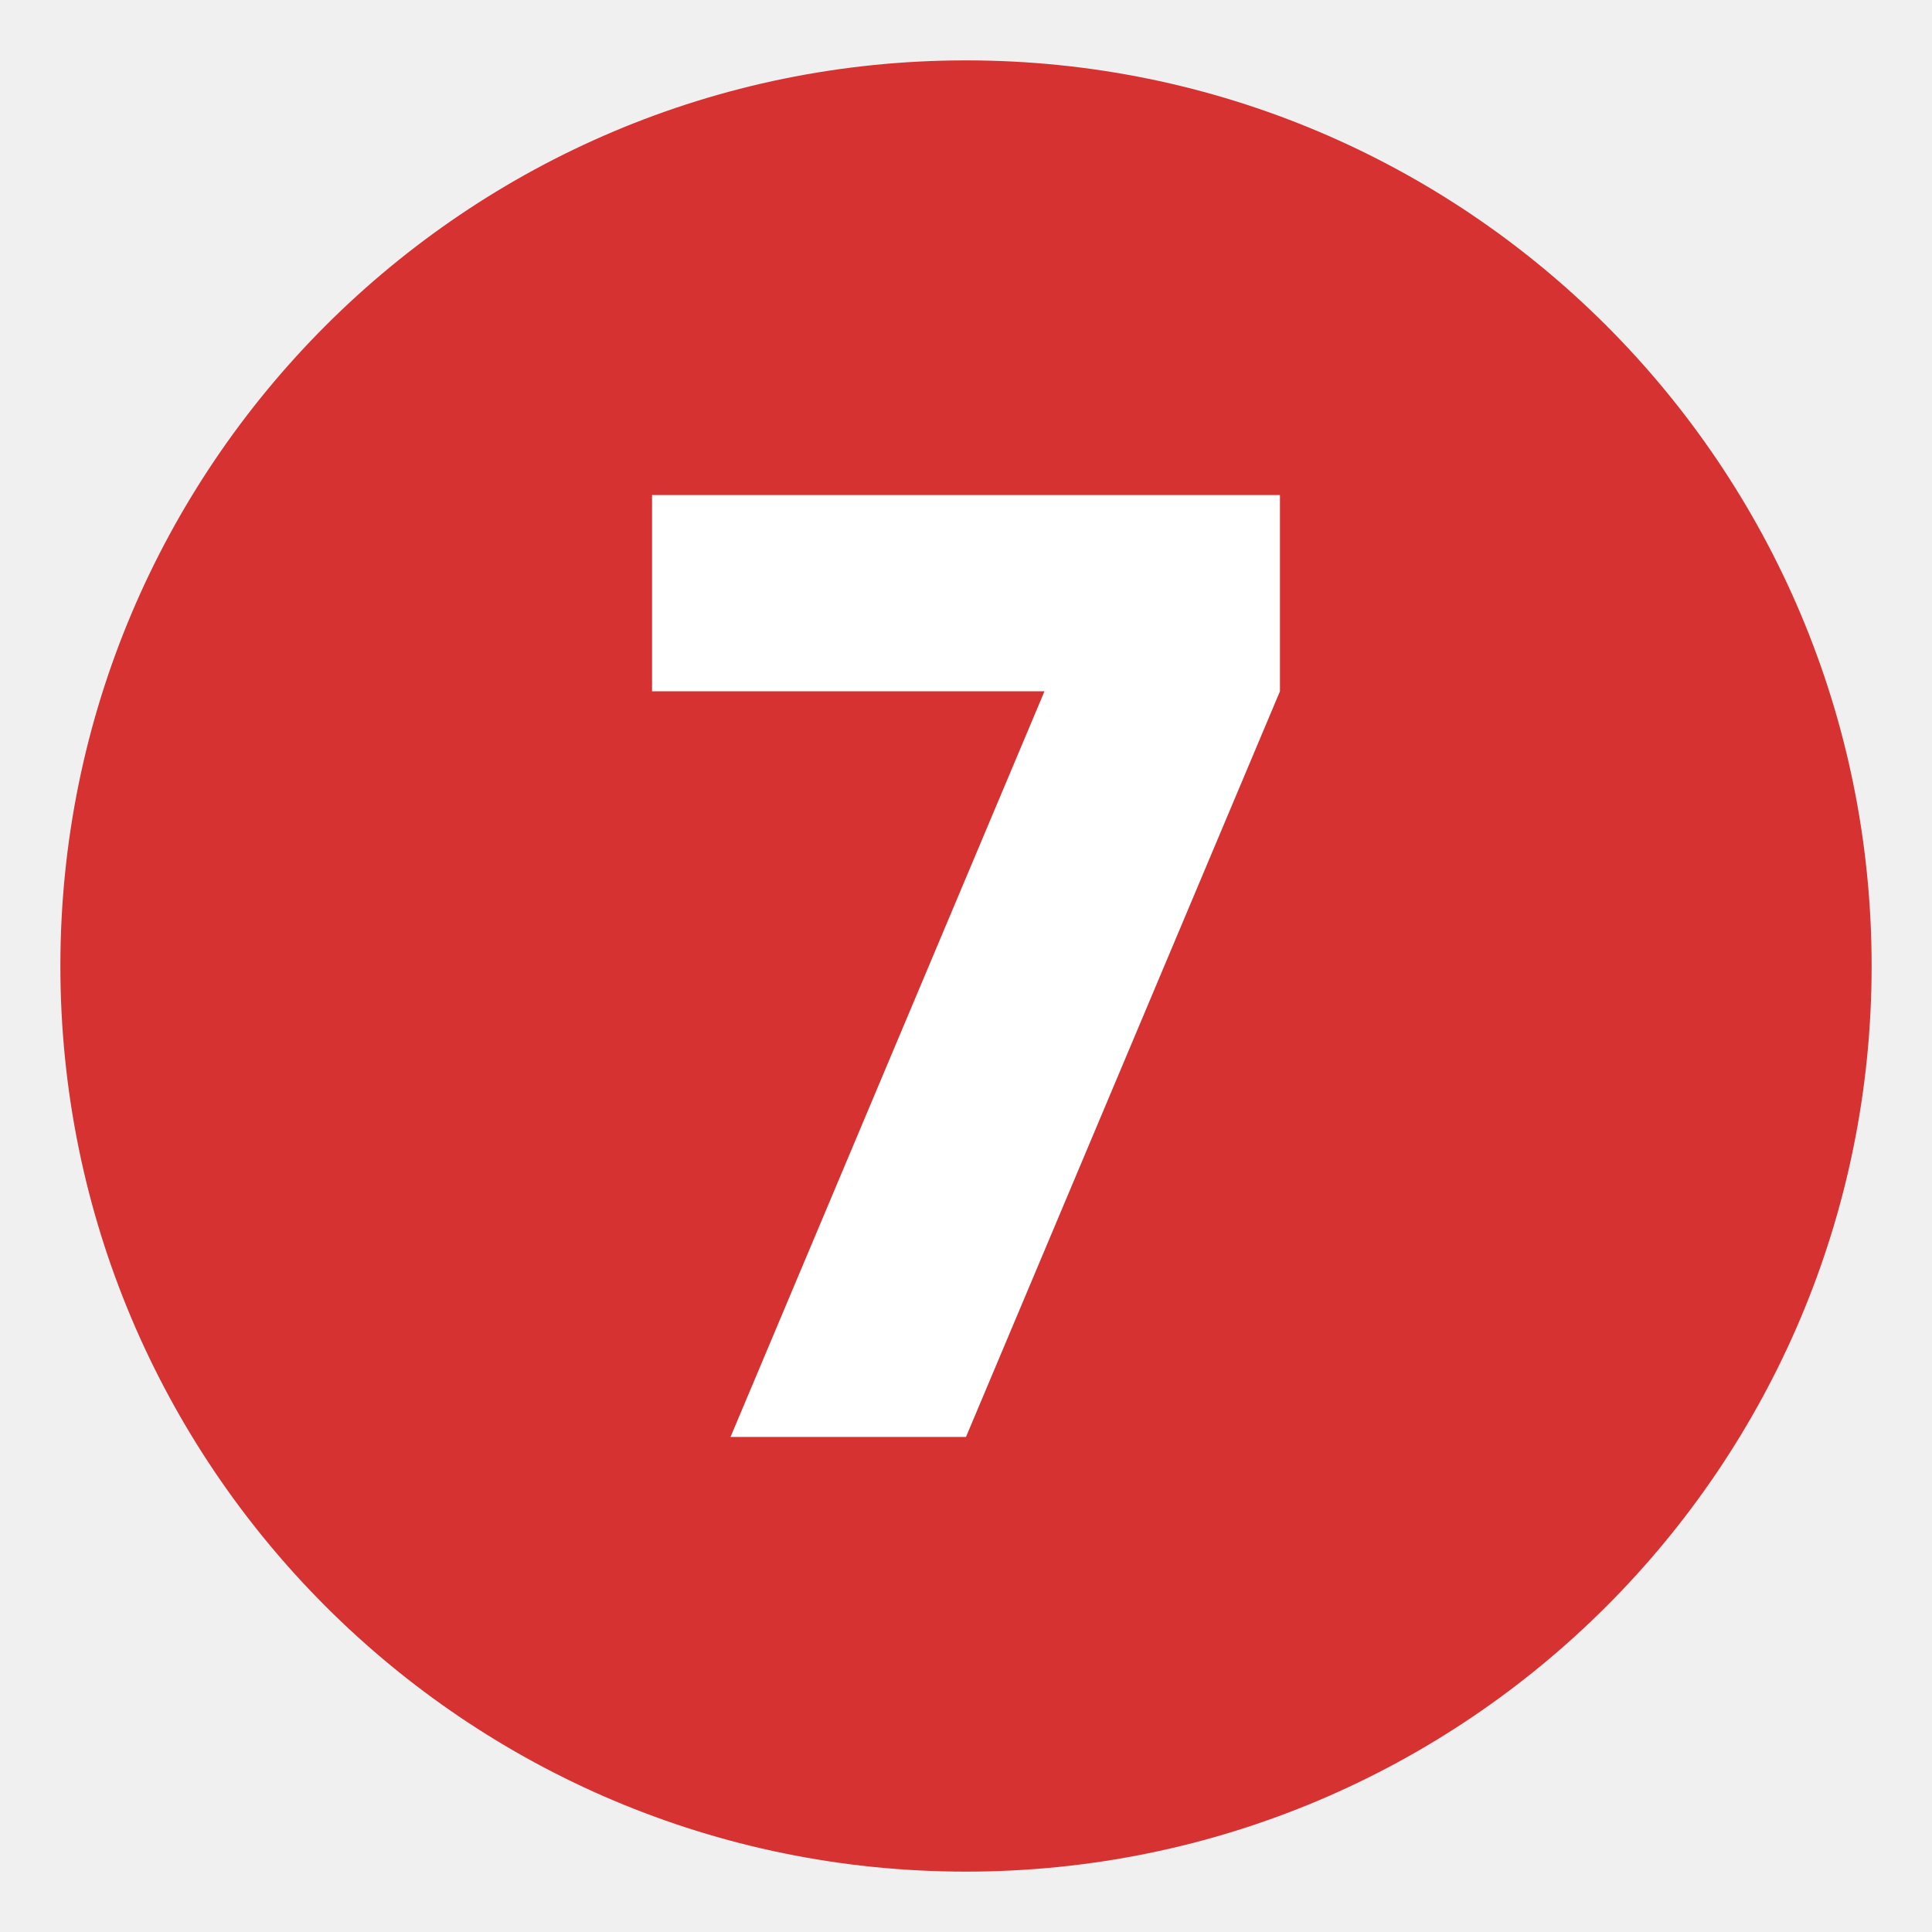
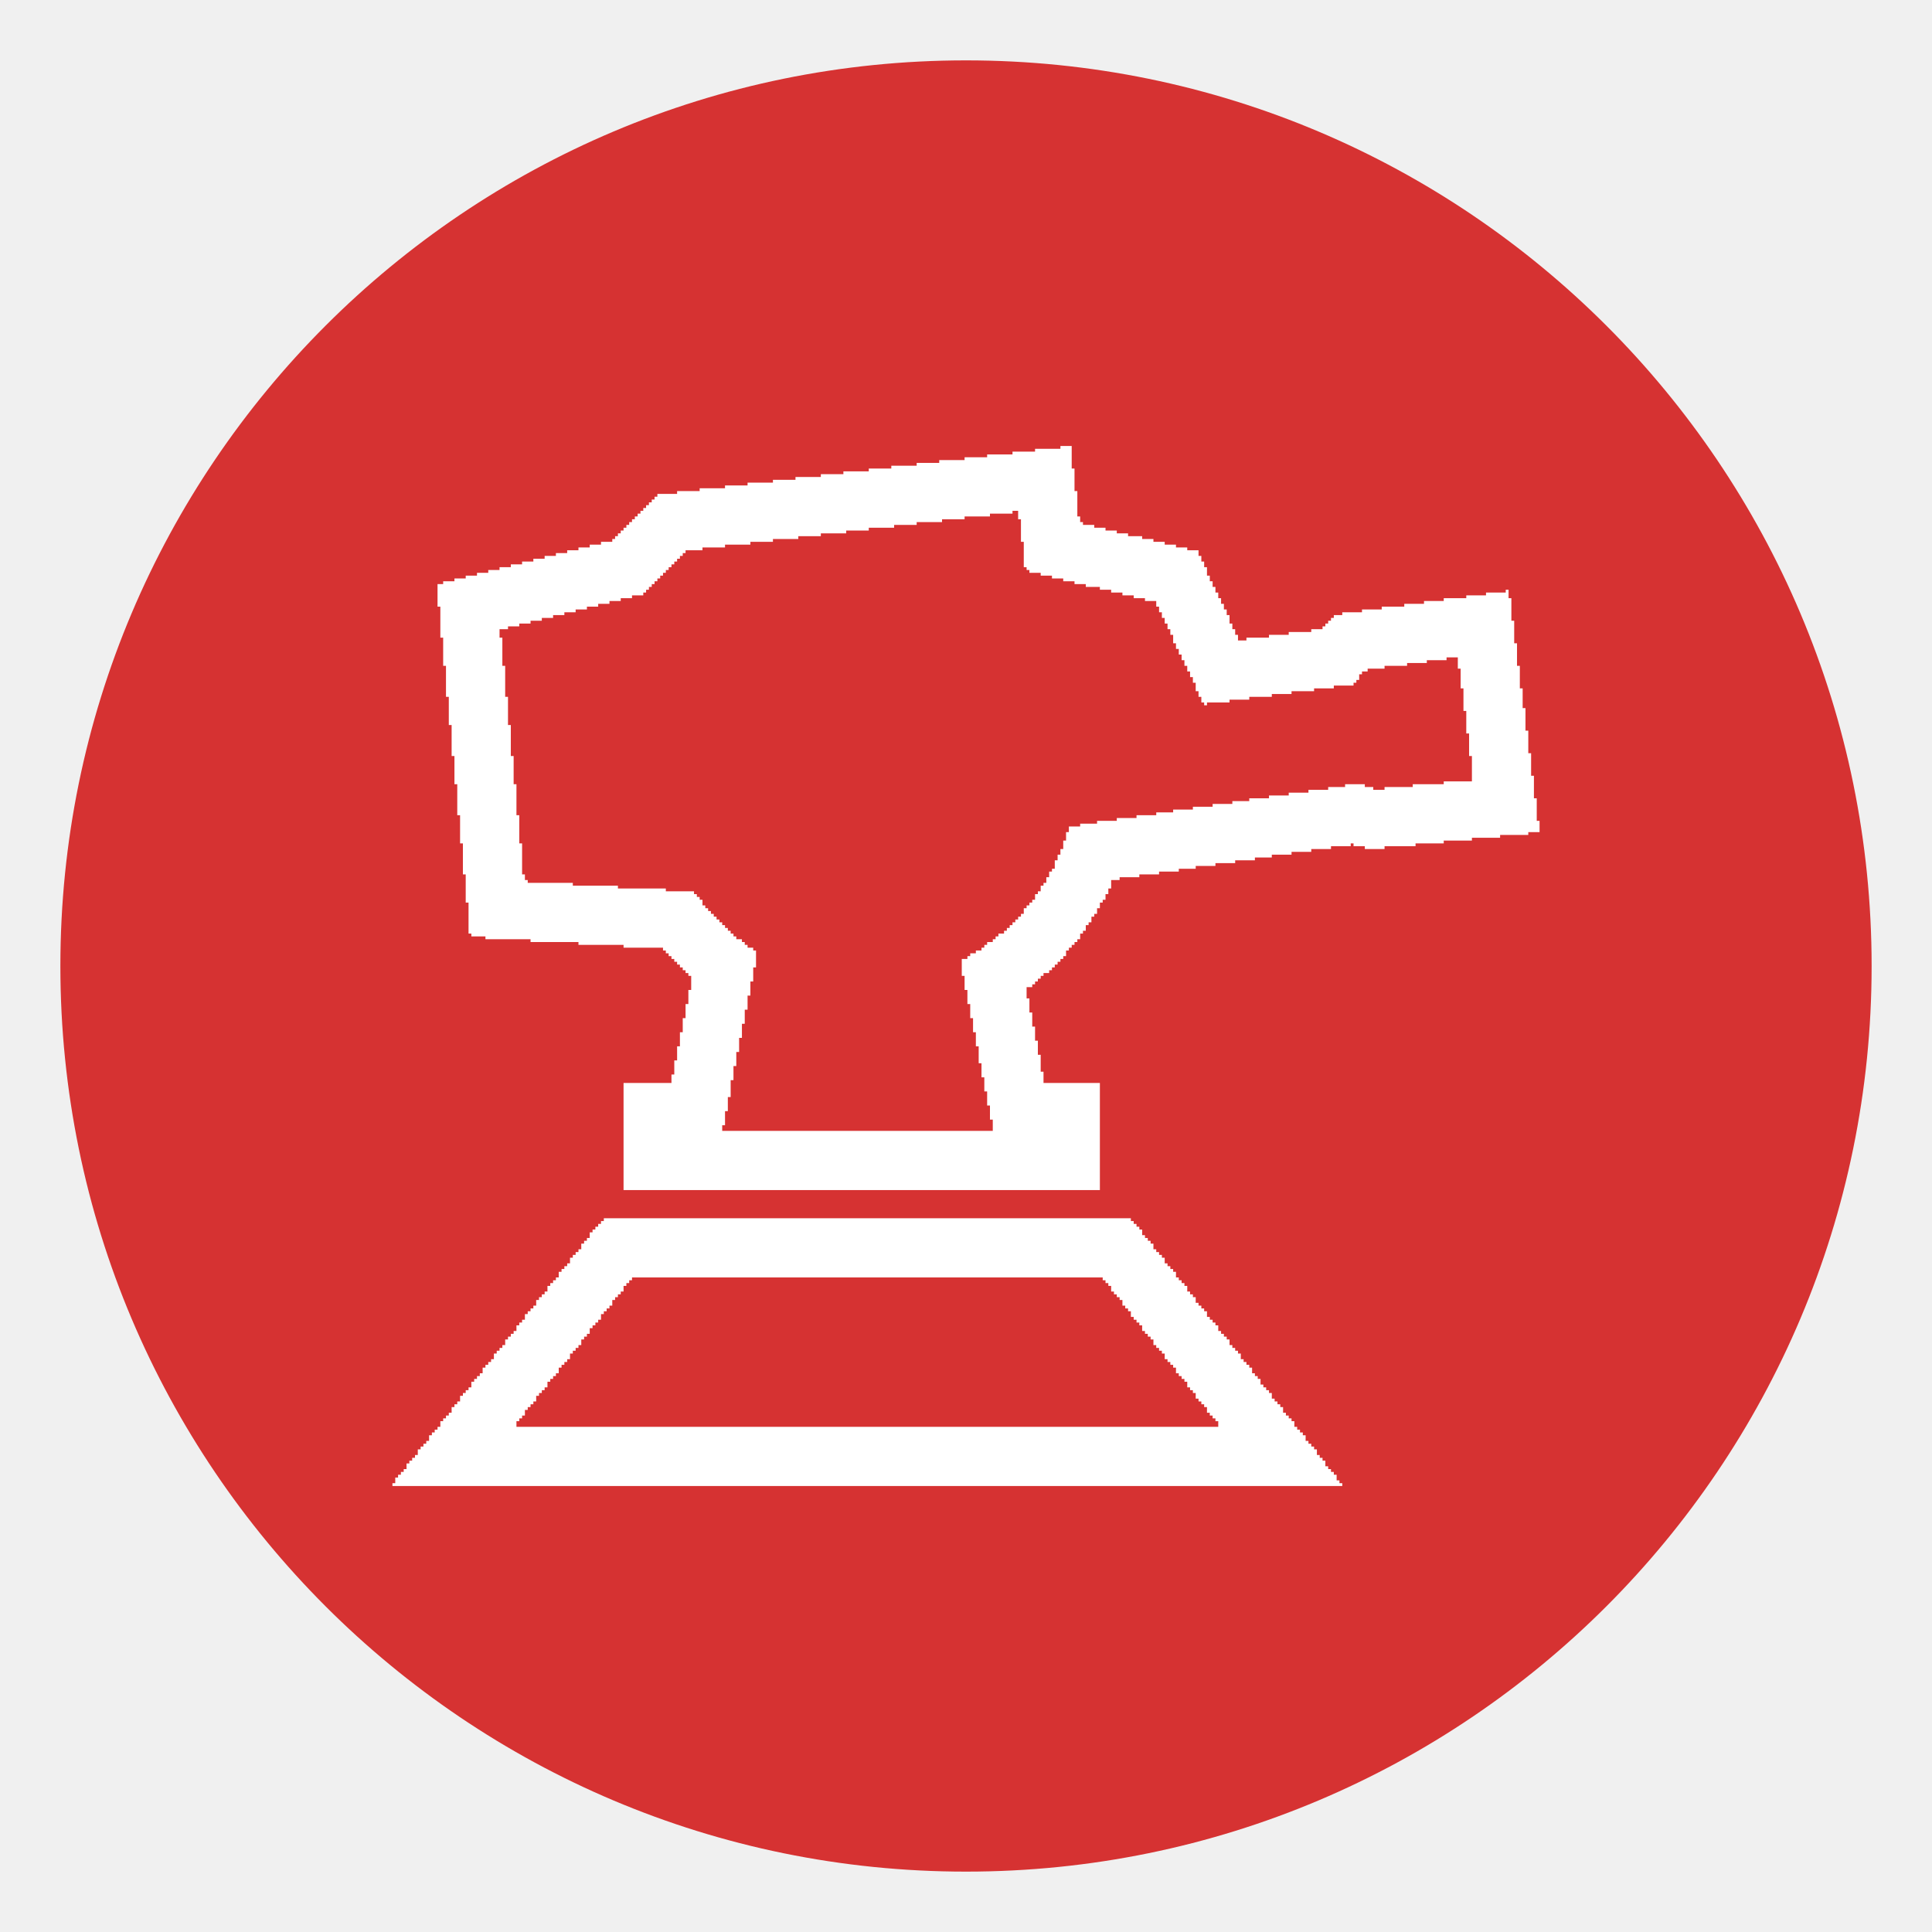
<svg xmlns="http://www.w3.org/2000/svg" width="64" height="64" viewBox="0 0 64 64">
  <circle cx="32" cy="32" r="30" fill="#D63232" />
-   <path d="M0 0H16V5L8 24H2L10 5H0Z" transform="translate(21.6 16.4) scale(1.3)" fill="#fff" fill-rule="evenodd" />
+   <path d="M237,0H241V1H237ZM228,1H241V2H228ZM220,2H241V3H220ZM211,3H241V4H211ZM203,4H241V5H203ZM194,5H241V6H194ZM186,6H241V7H186ZM177,7H241V8H177ZM169,8H242V9H169ZM160,9H242V10H160ZM152,10H242V11H152ZM143,11H242V12H143ZM135,12H242V13H135ZM126,13H242V14H126ZM118,14H242V15H118ZM109,15H242V16H109ZM101,16H243V17H101ZM94,17H243V18H94ZM93,18H243V19H93ZM92,19H243V20H92ZM91,20H243V21H91ZM90,21H243V22H90ZM89,22H243V23H89ZM88,23H220V24H88ZM222,23H243V24H222ZM87,24H212V25H87ZM222,24H243V25H222ZM86,25H203V26H86ZM222,25H244V26H222ZM85,26H195V27H85ZM223,26H244V27H223ZM84,27H186V28H84ZM223,27H245V28H223ZM83,28H178V29H83ZM223,28H249V29H223ZM82,29H169V30H82ZM223,29H253V30H223ZM81,30H161V31H81ZM223,30H257V31H223ZM80,31H152V32H80ZM223,31H261V32H223ZM79,32H144V33H79ZM223,32H266V33H223ZM78,33H135V34H78ZM223,33H270V34H223ZM74,34H127V35H74ZM224,34H274V35H224ZM70,35H118V36H70ZM224,35H278V36H224ZM66,36H110V37H66ZM224,36H282V37H224ZM62,37H104V38H62ZM224,37H286V38H224ZM58,38H103V39H58ZM224,38H286V39H224ZM54,39H102V40H54ZM224,39H287V40H224ZM50,40H101V41H50ZM224,40H287V41H224ZM46,41H100V42H46ZM224,41H288V42H224ZM42,42H99V43H42ZM224,42H288V43H224ZM38,43H98V44H38ZM225,43H289V44H225ZM34,44H97V45H34ZM226,44H289V45H226ZM30,45H96V46H30ZM230,45H289V46H230ZM26,46H95V47H26ZM234,46H290V47H234ZM22,47H94V48H22ZM238,47H290V48H238ZM18,48H93V49H18ZM242,48H291V49H242ZM16,49H92V50H16ZM246,49H291V50H246ZM16,50H91V51H16ZM251,50H292V51H251ZM16,51H90V52H16ZM255,51H292V52H255ZM395,51H396V52H395ZM16,52H89V53H16ZM259,52H293V53H259ZM388,52H396V53H388ZM16,53H85V54H16ZM263,53H293V54H263ZM381,53H396V54H381ZM16,54H81V55H16ZM267,54H294V55H267ZM373,54H397V55H373ZM16,55H77V56H16ZM271,55H294V56H271ZM366,55H397V56H366ZM16,56H73V57H16ZM271,56H295V57H271ZM359,56H397V57H359ZM17,57H69V58H17ZM272,57H295V58H272ZM351,57H397V58H351ZM17,58H65V59H17ZM272,58H296V59H272ZM344,58H397V59H344ZM17,59H61V60H17ZM273,59H296V60H273ZM337,59H397V60H337ZM17,60H57V61H17ZM273,60H297V61H273ZM334,60H397V61H334ZM17,61H53V62H17ZM274,61H297V62H274ZM333,61H397V62H333ZM17,62H49V63H17ZM274,62H297V63H274ZM332,62H398V63H332ZM17,63H45V64H17ZM275,63H298V64H275ZM331,63H398V64H331ZM17,64H41V65H17ZM275,64H298V65H275ZM330,64H398V65H330ZM17,65H38V66H17ZM276,65H299V66H276ZM326,65H398V66H326ZM17,66H38V67H17ZM276,66H299V67H276ZM318,66H398V67H318ZM17,67H38V68H17ZM277,67H300V68H277ZM311,67H398V68H311ZM18,68H39V69H18ZM277,68H300V69H277ZM303,68H398V69H303ZM18,69H39V70H18ZM277,69H398V70H277ZM18,70H39V71H18ZM278,70H399V71H278ZM18,71H39V72H18ZM278,71H399V72H278ZM18,72H39V73H18ZM279,72H399V73H279ZM18,73H39V74H18ZM279,73H399V74H279ZM18,74H39V75H18ZM280,74H399V75H280ZM18,75H39V76H18ZM280,75H374V76H280ZM378,75H399V76H378ZM18,76H39V77H18ZM281,76H367V77H281ZM378,76H399V77H378ZM18,77H39V78H18ZM281,77H360V78H281ZM378,77H399V78H378ZM19,78H40V79H19ZM282,78H352V79H282ZM378,78H400V79H378ZM19,79H40V80H19ZM282,79H346V80H282ZM379,79H400V80H379ZM19,80H40V81H19ZM283,80H344V81H283ZM379,80H400V81H379ZM19,81H40V82H19ZM283,81H343V82H283ZM379,81H400V82H379ZM19,82H40V83H19ZM284,82H343V83H284ZM379,82H400V83H379ZM19,83H40V84H19ZM284,83H342V84H284ZM379,83H400V84H379ZM19,84H40V85H19ZM285,84H341V85H285ZM379,84H400V85H379ZM19,85H40V86H19ZM285,85H334V86H285ZM379,85H400V86H379ZM19,86H40V87H19ZM285,86H327V87H285ZM380,86H401V87H380ZM19,87H40V88H19ZM286,87H319V88H286ZM380,87H401V88H380ZM19,88H40V89H19ZM286,88H312V89H286ZM380,88H401V89H380ZM20,89H41V90H20ZM287,89H304V90H287ZM380,89H401V90H380ZM20,90H41V91H20ZM287,90H297V91H287ZM380,90H401V91H380ZM20,91H41V92H20ZM288,91H289V92H288ZM380,91H401V92H380ZM20,92H41V93H20ZM380,92H401V93H380ZM20,93H41V94H20ZM380,93H402V94H380ZM20,94H41V95H20ZM381,94H402V95H381ZM20,95H41V96H20ZM381,95H402V96H381ZM20,96H41V97H20ZM381,96H402V97H381ZM20,97H41V98H20ZM381,97H402V98H381ZM20,98H41V99H20ZM381,98H402V99H381ZM21,99H42V100H21ZM381,99H402V100H381ZM21,100H42V101H21ZM381,100H402V101H381ZM21,101H42V102H21ZM381,101H403V102H381ZM21,102H42V103H21ZM382,102H403V103H382ZM21,103H42V104H21ZM382,103H403V104H382ZM21,104H42V105H21ZM382,104H403V105H382ZM21,105H42V106H21ZM382,105H403V106H382ZM21,106H42V107H21ZM382,106H403V107H382ZM21,107H42V108H21ZM382,107H403V108H382ZM21,108H42V109H21ZM382,108H403V109H382ZM21,109H42V110H21ZM382,109H404V110H382ZM22,110H43V111H22ZM383,110H404V111H383ZM22,111H43V112H22ZM383,111H404V112H383ZM22,112H43V113H22ZM383,112H404V113H383ZM22,113H43V114H22ZM383,113H404V114H383ZM22,114H43V115H22ZM383,114H404V115H383ZM22,115H43V116H22ZM383,115H404V116H383ZM22,116H43V117H22ZM383,116H404V117H383ZM22,117H43V118H22ZM383,117H405V118H383ZM22,118H43V119H22ZM383,118H405V119H383ZM22,119H43V120H22ZM373,119H405V120H373ZM23,120H44V121H23ZM338,120H345V121H338ZM362,120H405V121H362ZM23,121H44V122H23ZM332,121H348V122H332ZM352,121H405V122H352ZM23,122H44V123H23ZM325,122H405V123H325ZM23,123H44V124H23ZM318,123H405V124H318ZM23,124H44V125H23ZM311,124H405V125H311ZM23,125H44V126H23ZM304,125H406V126H304ZM23,126H44V127H23ZM298,126H406V127H298ZM23,127H44V128H23ZM291,127H406V128H291ZM23,128H44V129H23ZM284,128H406V129H284ZM23,129H44V130H23ZM277,129H406V130H277ZM23,130H44V131H23ZM271,130H406V131H271ZM24,131H45V132H24ZM264,131H406V132H264ZM24,132H45V133H24ZM257,132H406V133H257ZM24,133H45V134H24ZM250,133H407V134H250ZM24,134H45V135H24ZM244,134H407V135H244ZM24,135H45V136H24ZM240,135H407V136H240ZM24,136H45V137H24ZM240,136H407V137H240ZM24,137H45V138H24ZM239,137H403V138H239ZM24,138H45V139H24ZM239,138H393V139H239ZM24,139H45V140H24ZM239,139H383V140H239ZM24,140H45V141H24ZM238,140H373V141H238ZM25,141H46V142H25ZM238,141H340V142H238ZM341,141H363V142H341ZM25,142H46V143H25ZM238,142H333V143H238ZM345,142H352V143H345ZM25,143H46V144H25ZM237,143H326V144H237ZM25,144H46V145H25ZM237,144H319V145H237ZM25,145H46V146H25ZM236,145H312V146H236ZM25,146H46V147H25ZM236,146H306V147H236ZM25,147H46V148H25ZM235,147H299V148H235ZM25,148H46V149H25ZM235,148H292V149H235ZM25,149H46V150H25ZM235,149H285V150H235ZM25,150H46V151H25ZM234,150H279V151H234ZM25,151H46V152H25ZM233,151H272V152H233ZM26,152H47V153H26ZM233,152H265V153H233ZM26,153H47V154H26ZM232,153H258V154H232ZM26,154H48V155H26ZM232,154H255V155H232ZM26,155H64V156H26ZM231,155H255V156H231ZM26,156H80V157H26ZM230,156H255V157H230ZM26,157H97V158H26ZM230,157H254V158H230ZM26,158H107V159H26ZM229,158H254V159H229ZM26,159H108V160H26ZM228,159H253V160H228ZM26,160H109V161H26ZM228,160H253V161H228ZM26,161H110V162H26ZM227,161H252V162H227ZM27,162H110V163H27ZM226,162H251V163H226ZM27,163H111V164H27ZM225,163H251V164H225ZM27,164H112V165H27ZM224,164H250V165H224ZM27,165H113V166H27ZM224,165H250V166H224ZM27,166H114V167H27ZM223,166H249V167H223ZM27,167H115V168H27ZM222,167H248V168H222ZM27,168H116V169H27ZM221,168H248V169H221ZM27,169H117V170H27ZM220,169H247V170H220ZM27,170H118V171H27ZM219,170H246V171H219ZM27,171H119V172H27ZM218,171H246V172H218ZM27,172H120V173H27ZM217,172H245V173H217ZM28,173H121V174H28ZM215,173H244V174H215ZM33,174H122V175H33ZM214,174H244V175H214ZM49,175H124V176H49ZM213,175H243V176H213ZM66,176H125V177H66ZM211,176H242V177H211ZM82,177H126V178H82ZM210,177H241V178H210ZM96,178H128V179H96ZM209,178H240V179H209ZM97,179H129V180H97ZM207,179H239V180H207ZM98,180H129V181H98ZM205,180H239V181H205ZM99,181H129V182H99ZM204,181H238V182H204ZM100,182H129V183H100ZM202,182H237V183H202ZM101,183H129V184H101ZM202,183H236V184H202ZM102,184H129V185H102ZM202,184H235V185H202ZM103,185H128V186H103ZM202,185H234V186H202ZM104,186H128V187H104ZM202,186H233V187H202ZM105,187H128V188H105ZM202,187H231V188H202ZM106,188H128V189H106ZM203,188H230V189H203ZM106,189H128V190H106ZM203,189H229V190H203ZM106,190H127V191H106ZM203,190H228V191H203ZM106,191H127V192H106ZM203,191H227V192H203ZM106,192H127V193H106ZM203,192H225V193H203ZM105,193H127V194H105ZM204,193H225V194H204ZM105,194H127V195H105ZM204,194H225V195H204ZM105,195H126V196H105ZM204,195H225V196H204ZM105,196H126V197H105ZM204,196H226V197H204ZM105,197H126V198H105ZM204,197H226V198H204ZM104,198H126V199H104ZM205,198H226V199H205ZM104,199H126V200H104ZM205,199H226V200H205ZM104,200H125V201H104ZM205,200H226V201H205ZM104,201H125V202H104ZM205,201H227V202H205ZM104,202H125V203H104ZM205,202H227V203H205ZM103,203H125V204H103ZM206,203H227V204H206ZM103,204H125V205H103ZM206,204H227V205H206ZM103,205H124V206H103ZM206,205H227V206H206ZM103,206H124V207H103ZM206,206H228V207H206ZM103,207H124V208H103ZM206,207H228V208H206ZM102,208H124V209H102ZM207,208H228V209H207ZM102,209H124V210H102ZM207,209H228V210H207ZM102,210H123V211H102ZM207,210H228V211H207ZM102,211H123V212H102ZM207,211H229V212H207ZM102,212H123V213H102ZM207,212H229V213H207ZM101,213H123V214H101ZM208,213H229V214H208ZM101,214H123V215H101ZM208,214H229V215H208ZM101,215H122V216H101ZM208,215H229V216H208ZM101,216H122V217H101ZM208,216H230V217H208ZM101,217H122V218H101ZM208,217H230V218H208ZM100,218H122V219H100ZM208,218H230V219H208ZM100,219H122V220H100ZM209,219H230V220H209ZM100,220H121V221H100ZM209,220H230V221H209ZM100,221H121V222H100ZM209,221H230V222H209ZM100,222H121V223H100ZM209,222H231V223H209ZM99,223H121V224H99ZM209,223H231V224H209ZM99,224H121V225H99ZM210,224H231V225H210ZM99,225H120V226H99ZM210,225H231V226H210ZM82,226H120V227H82ZM210,226H251V227H210ZM82,227H120V228H82ZM210,227H251V228H210ZM82,228H120V229H82ZM210,228H251V229H210ZM82,229H120V230H82ZM211,229H251V230H211ZM82,230H120V231H82ZM211,230H251V231H211ZM82,231H119V232H82ZM211,231H251V232H211ZM82,232H119V233H82ZM211,232H251V233H211ZM82,233H119V234H82ZM211,233H251V234H211ZM82,234H119V235H82ZM212,234H251V235H212ZM82,235H119V236H82ZM212,235H251V236H212ZM82,236H118V237H82ZM212,236H251V237H212ZM82,237H118V238H82ZM212,237H251V238H212ZM82,238H118V239H82ZM212,238H251V239H212ZM82,239H118V240H82ZM213,239H251V240H213ZM82,240H118V241H82ZM213,240H251V241H213ZM82,241H117V242H82ZM213,241H251V242H213ZM82,242H117V243H82ZM213,242H251V243H213ZM82,243H251V244H82ZM82,244H251V245H82ZM82,245H251V246H82ZM82,246H251V247H82ZM82,247H251V248H82ZM82,248H251V249H82ZM82,249H251V250H82ZM82,250H251V251H82ZM82,251H251V252H82ZM82,252H251V253H82ZM82,253H251V254H82ZM82,254H251V255H82ZM82,255H251V256H82ZM82,256H251V257H82ZM82,257H251V258H82ZM82,258H251V259H82ZM82,259H251V260H82ZM82,260H251V261H82ZM82,261H251V262H82ZM82,262H251V263H82ZM82,263H251V264H82ZM75,274H262V275H75ZM74,275H263V276H74ZM73,276H264V277H73ZM72,277H265V278H72ZM71,278H266V279H71ZM70,279H266V280H70ZM70,280H267V281H70ZM69,281H268V282H69ZM68,282H269V283H68ZM67,283H270V284H67ZM67,284H270V285H67ZM66,285H271V286H66ZM65,286H272V287H65ZM64,287H273V288H64ZM63,288H274V289H63ZM63,289H274V290H63ZM62,290H275V291H62ZM61,291H276V292H61ZM60,292H277V293H60ZM59,293H278V294H59ZM59,294H278V295H59ZM58,295H85V296H58ZM252,295H279V296H252ZM57,296H84V297H57ZM253,296H280V297H253ZM56,297H83V298H56ZM254,297H281V298H254ZM55,298H82V299H55ZM255,298H282V299H255ZM55,299H82V300H55ZM255,299H282V300H255ZM54,300H81V301H54ZM256,300H283V301H256ZM53,301H80V302H53ZM257,301H284V302H257ZM52,302H79V303H52ZM258,302H285V303H258ZM51,303H78V304H51ZM259,303H285V304H259ZM51,304H78V305H51ZM259,304H286V305H259ZM50,305H77V306H50ZM260,305H287V306H260ZM49,306H76V307H49ZM261,306H288V307H261ZM48,307H75V308H48ZM262,307H289V308H262ZM47,308H74V309H47ZM262,308H289V309H262ZM47,309H74V310H47ZM263,309H290V310H263ZM46,310H73V311H46ZM264,310H291V311H264ZM45,311H72V312H45ZM265,311H292V312H265ZM44,312H71V313H44ZM266,312H293V313H266ZM44,313H70V314H44ZM266,313H293V314H266ZM43,314H70V315H43ZM267,314H294V315H267ZM42,315H69V316H42ZM268,315H295V316H268ZM41,316H68V317H41ZM269,316H296V317H269ZM40,317H67V318H40ZM270,317H297V318H270ZM40,318H67V319H40ZM270,318H297V319H270ZM39,319H66V320H39ZM271,319H298V320H271ZM38,320H65V321H38ZM272,320H299V321H272ZM37,321H64V322H37ZM273,321H300V322H273ZM36,322H63V323H36ZM274,322H301V323H274ZM36,323H63V324H36ZM274,323H301V324H274ZM35,324H62V325H35ZM275,324H302V325H275ZM34,325H61V326H34ZM276,325H303V326H276ZM33,326H60V327H33ZM277,326H304V327H277ZM32,327H59V328H32ZM278,327H305V328H278ZM32,328H59V329H32ZM278,328H305V329H278ZM31,329H58V330H31ZM279,329H306V330H279ZM30,330H57V331H30ZM280,330H307V331H280ZM29,331H56V332H29ZM281,331H308V332H281ZM28,332H55V333H28ZM282,332H308V333H282ZM28,333H55V334H28ZM282,333H309V334H282ZM27,334H54V335H27ZM283,334H310V335H283ZM26,335H53V336H26ZM284,335H311V336H284ZM25,336H52V337H25ZM285,336H312V337H285ZM24,337H51V338H24ZM285,337H312V338H285ZM24,338H51V339H24ZM286,338H313V339H286ZM23,339H50V340H23ZM287,339H314V340H287ZM22,340H49V341H22ZM288,340H315V341H288ZM21,341H48V342H21ZM289,341H316V342H289ZM21,342H47V343H21ZM289,342H316V343H289ZM20,343H47V344H20ZM290,343H317V344H290ZM19,344H46V345H19ZM291,344H318V345H291ZM18,345H45V346H18ZM292,345H319V346H292ZM17,346H44V347H17ZM293,346H320V347H293ZM17,347H44V348H17ZM293,347H320V348H293ZM16,348H321V349H16ZM15,349H322V350H15ZM14,350H323V351H14ZM13,351H324V352H13ZM13,352H324V353H13ZM12,353H325V354H12ZM11,354H326V355H11ZM10,355H327V356H10ZM9,356H328V357H9ZM9,357H328V358H9ZM8,358H329V359H8ZM7,359H330V360H7ZM6,360H331V361H6ZM5,361H331V362H5ZM5,362H332V363H5ZM4,363H333V364H4ZM3,364H334V365H3ZM2,365H335V366H2ZM1,366H335V367H1ZM1,367H336V368H1ZM0,368H337V369H0Z" transform="translate(13 14.77396) scale(0.09336609)" fill="#ffffff" fill-rule="evenodd" />
</svg>
